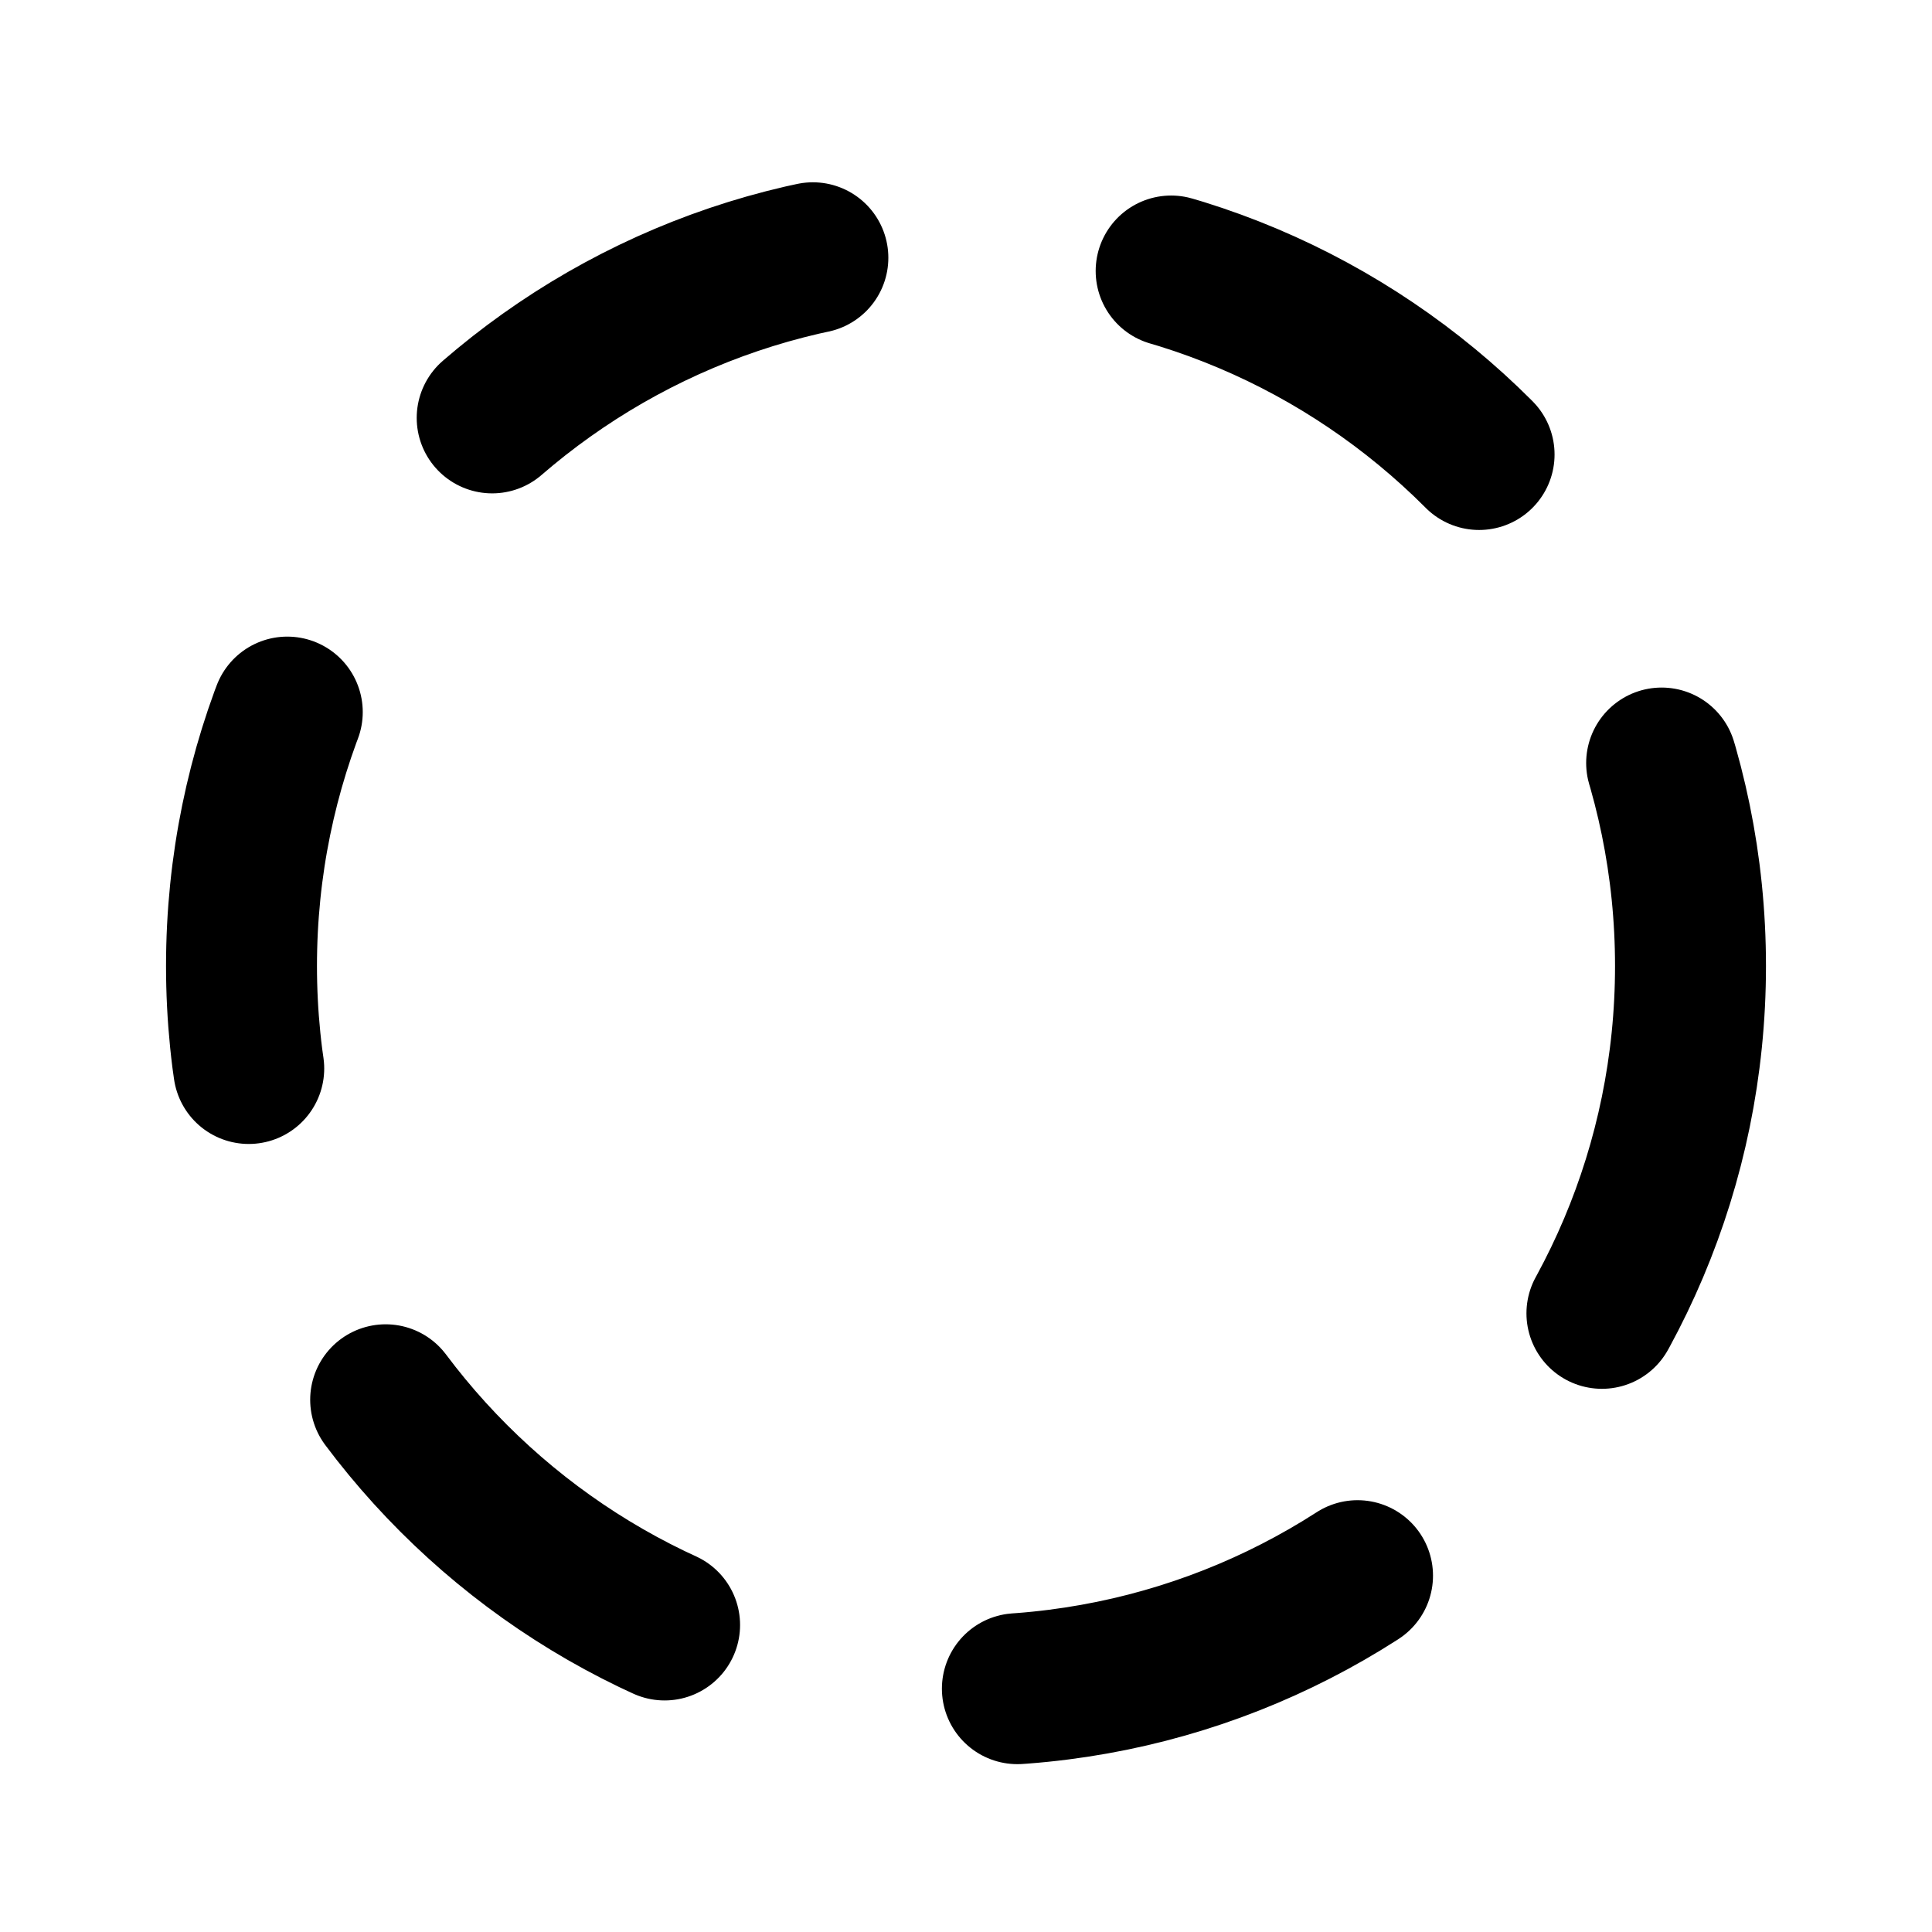
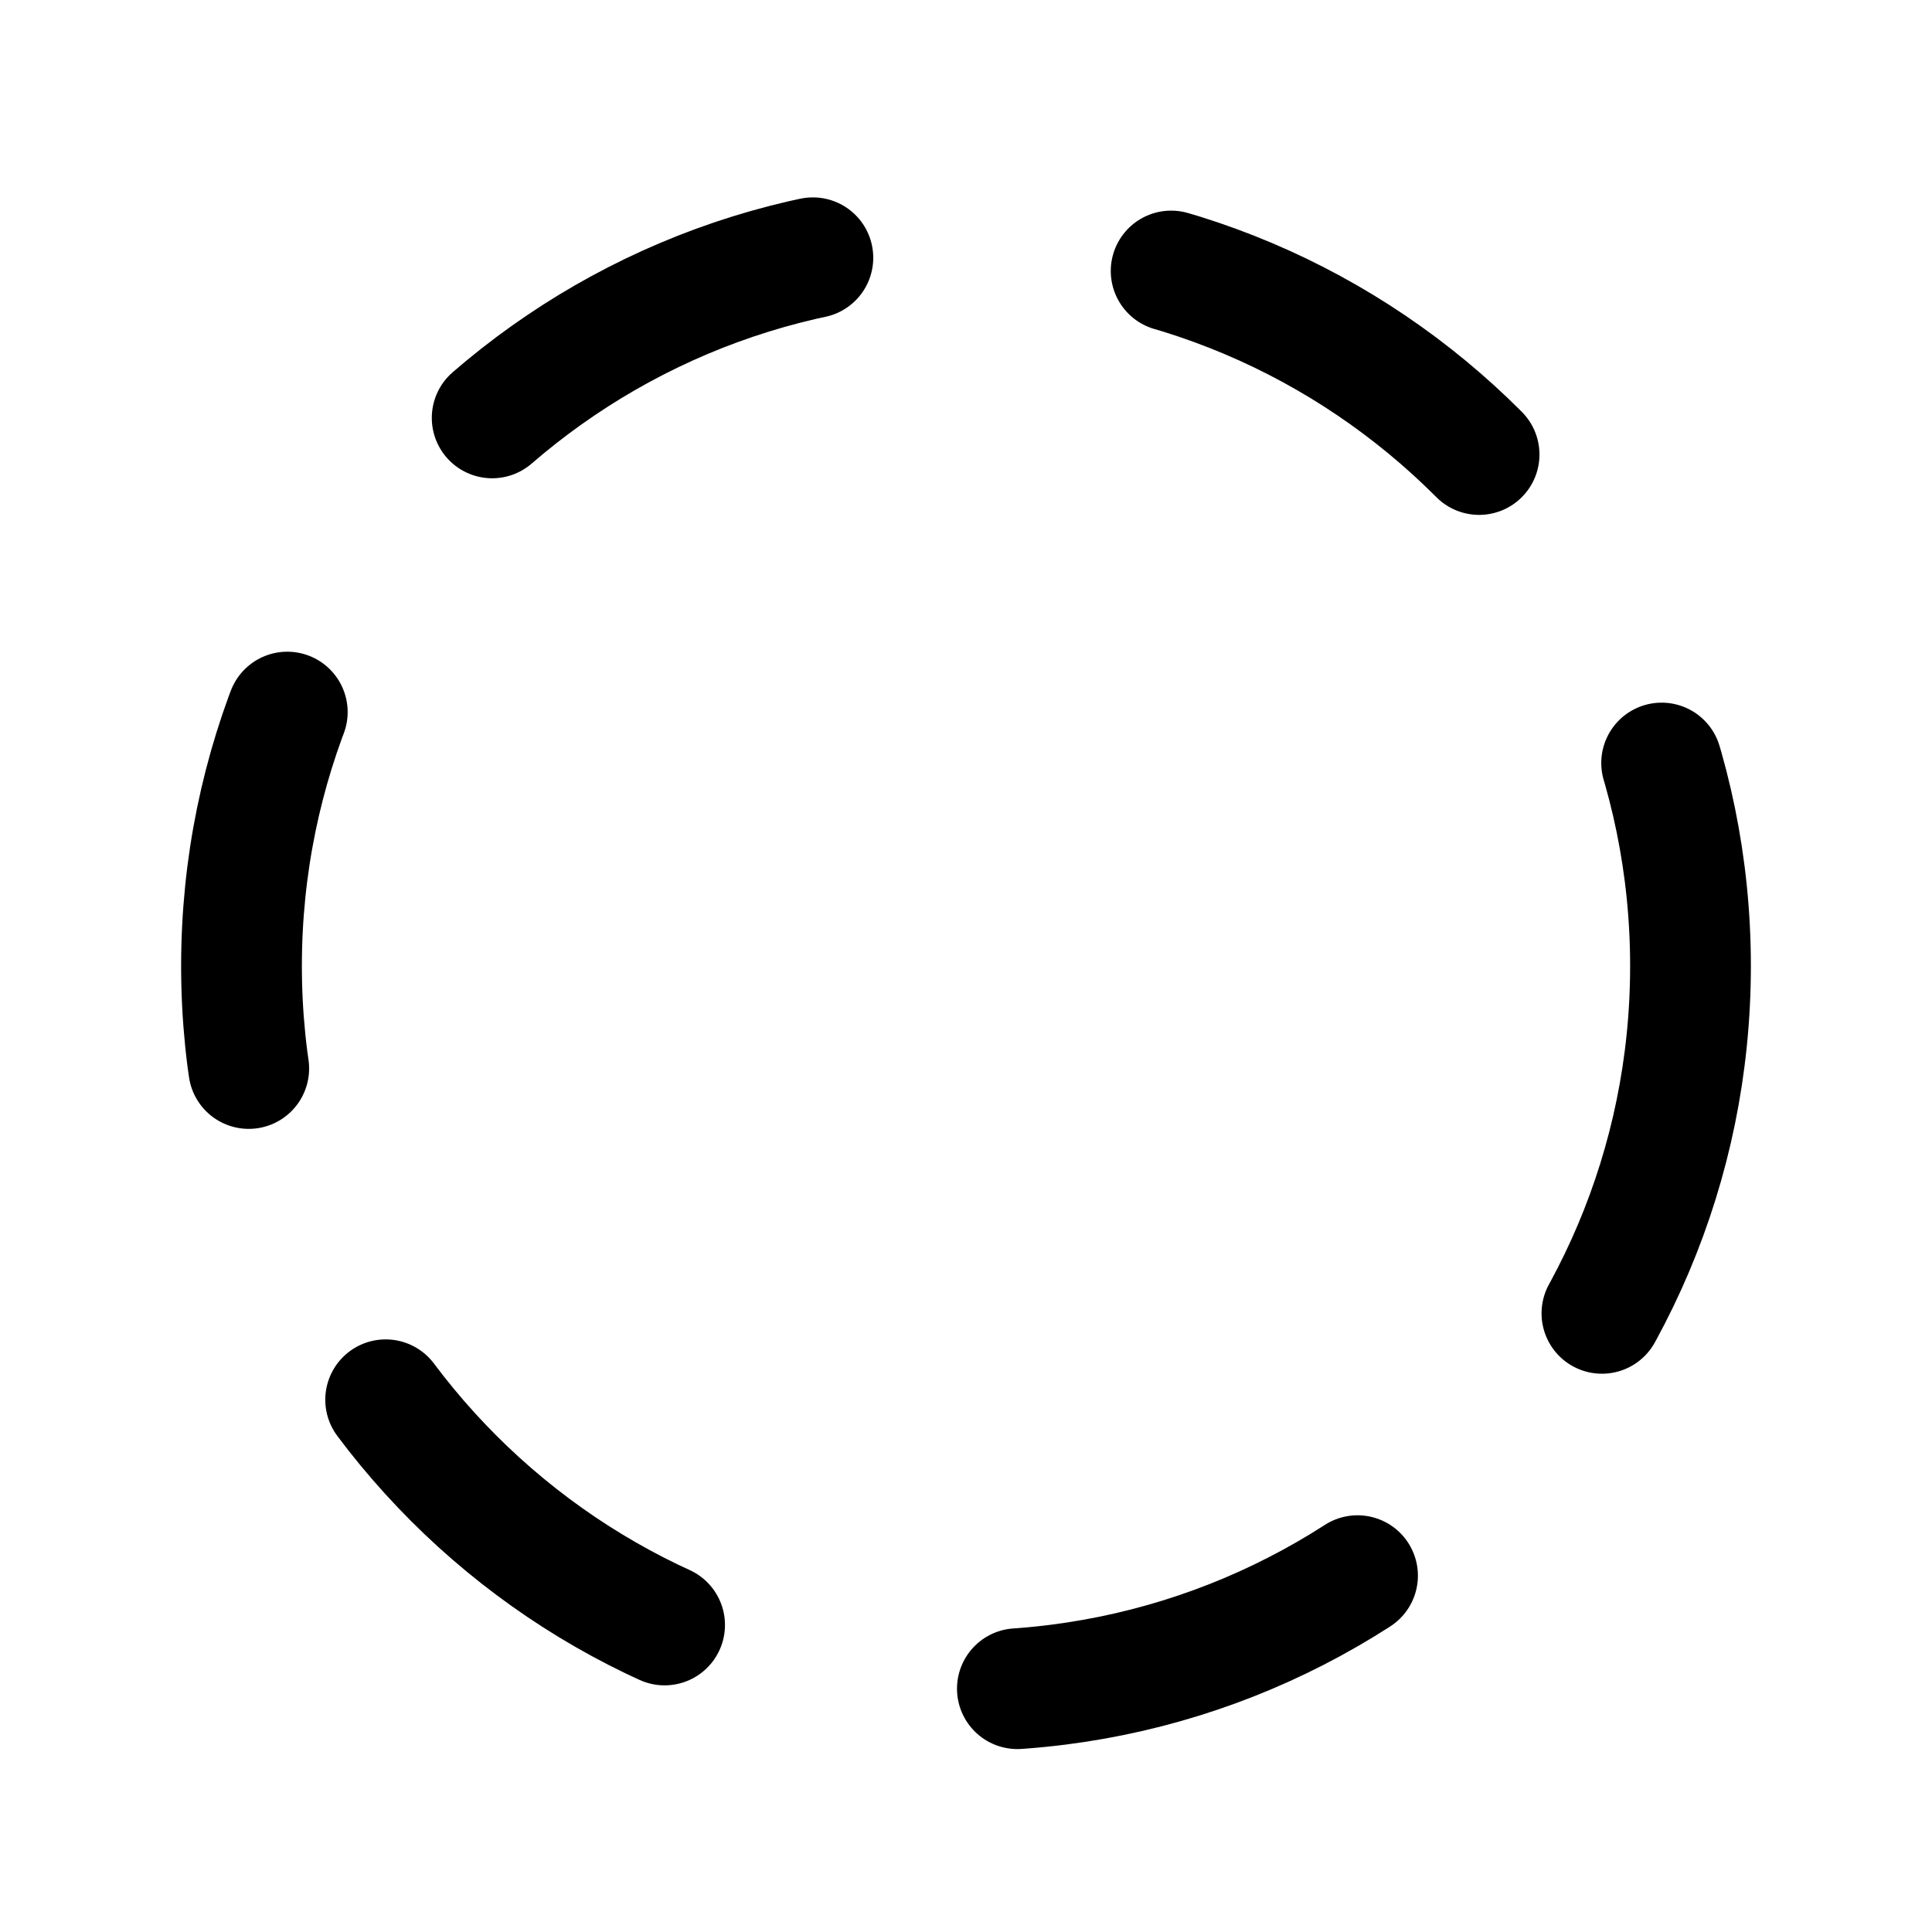
<svg xmlns="http://www.w3.org/2000/svg" viewBox="0 0 16 16" fill="none">
-   <circle cx="8" cy="8" r="6" stroke="currentColor" stroke-width="1.25" stroke-linecap="round" stroke-linejoin="round" stroke-dasharray="3 3" />
+   <circle cx="8" cy="8" r="6" stroke="currentColor" stroke-linecap="round" stroke-linejoin="round" stroke-dasharray="3 3" />
</svg>
